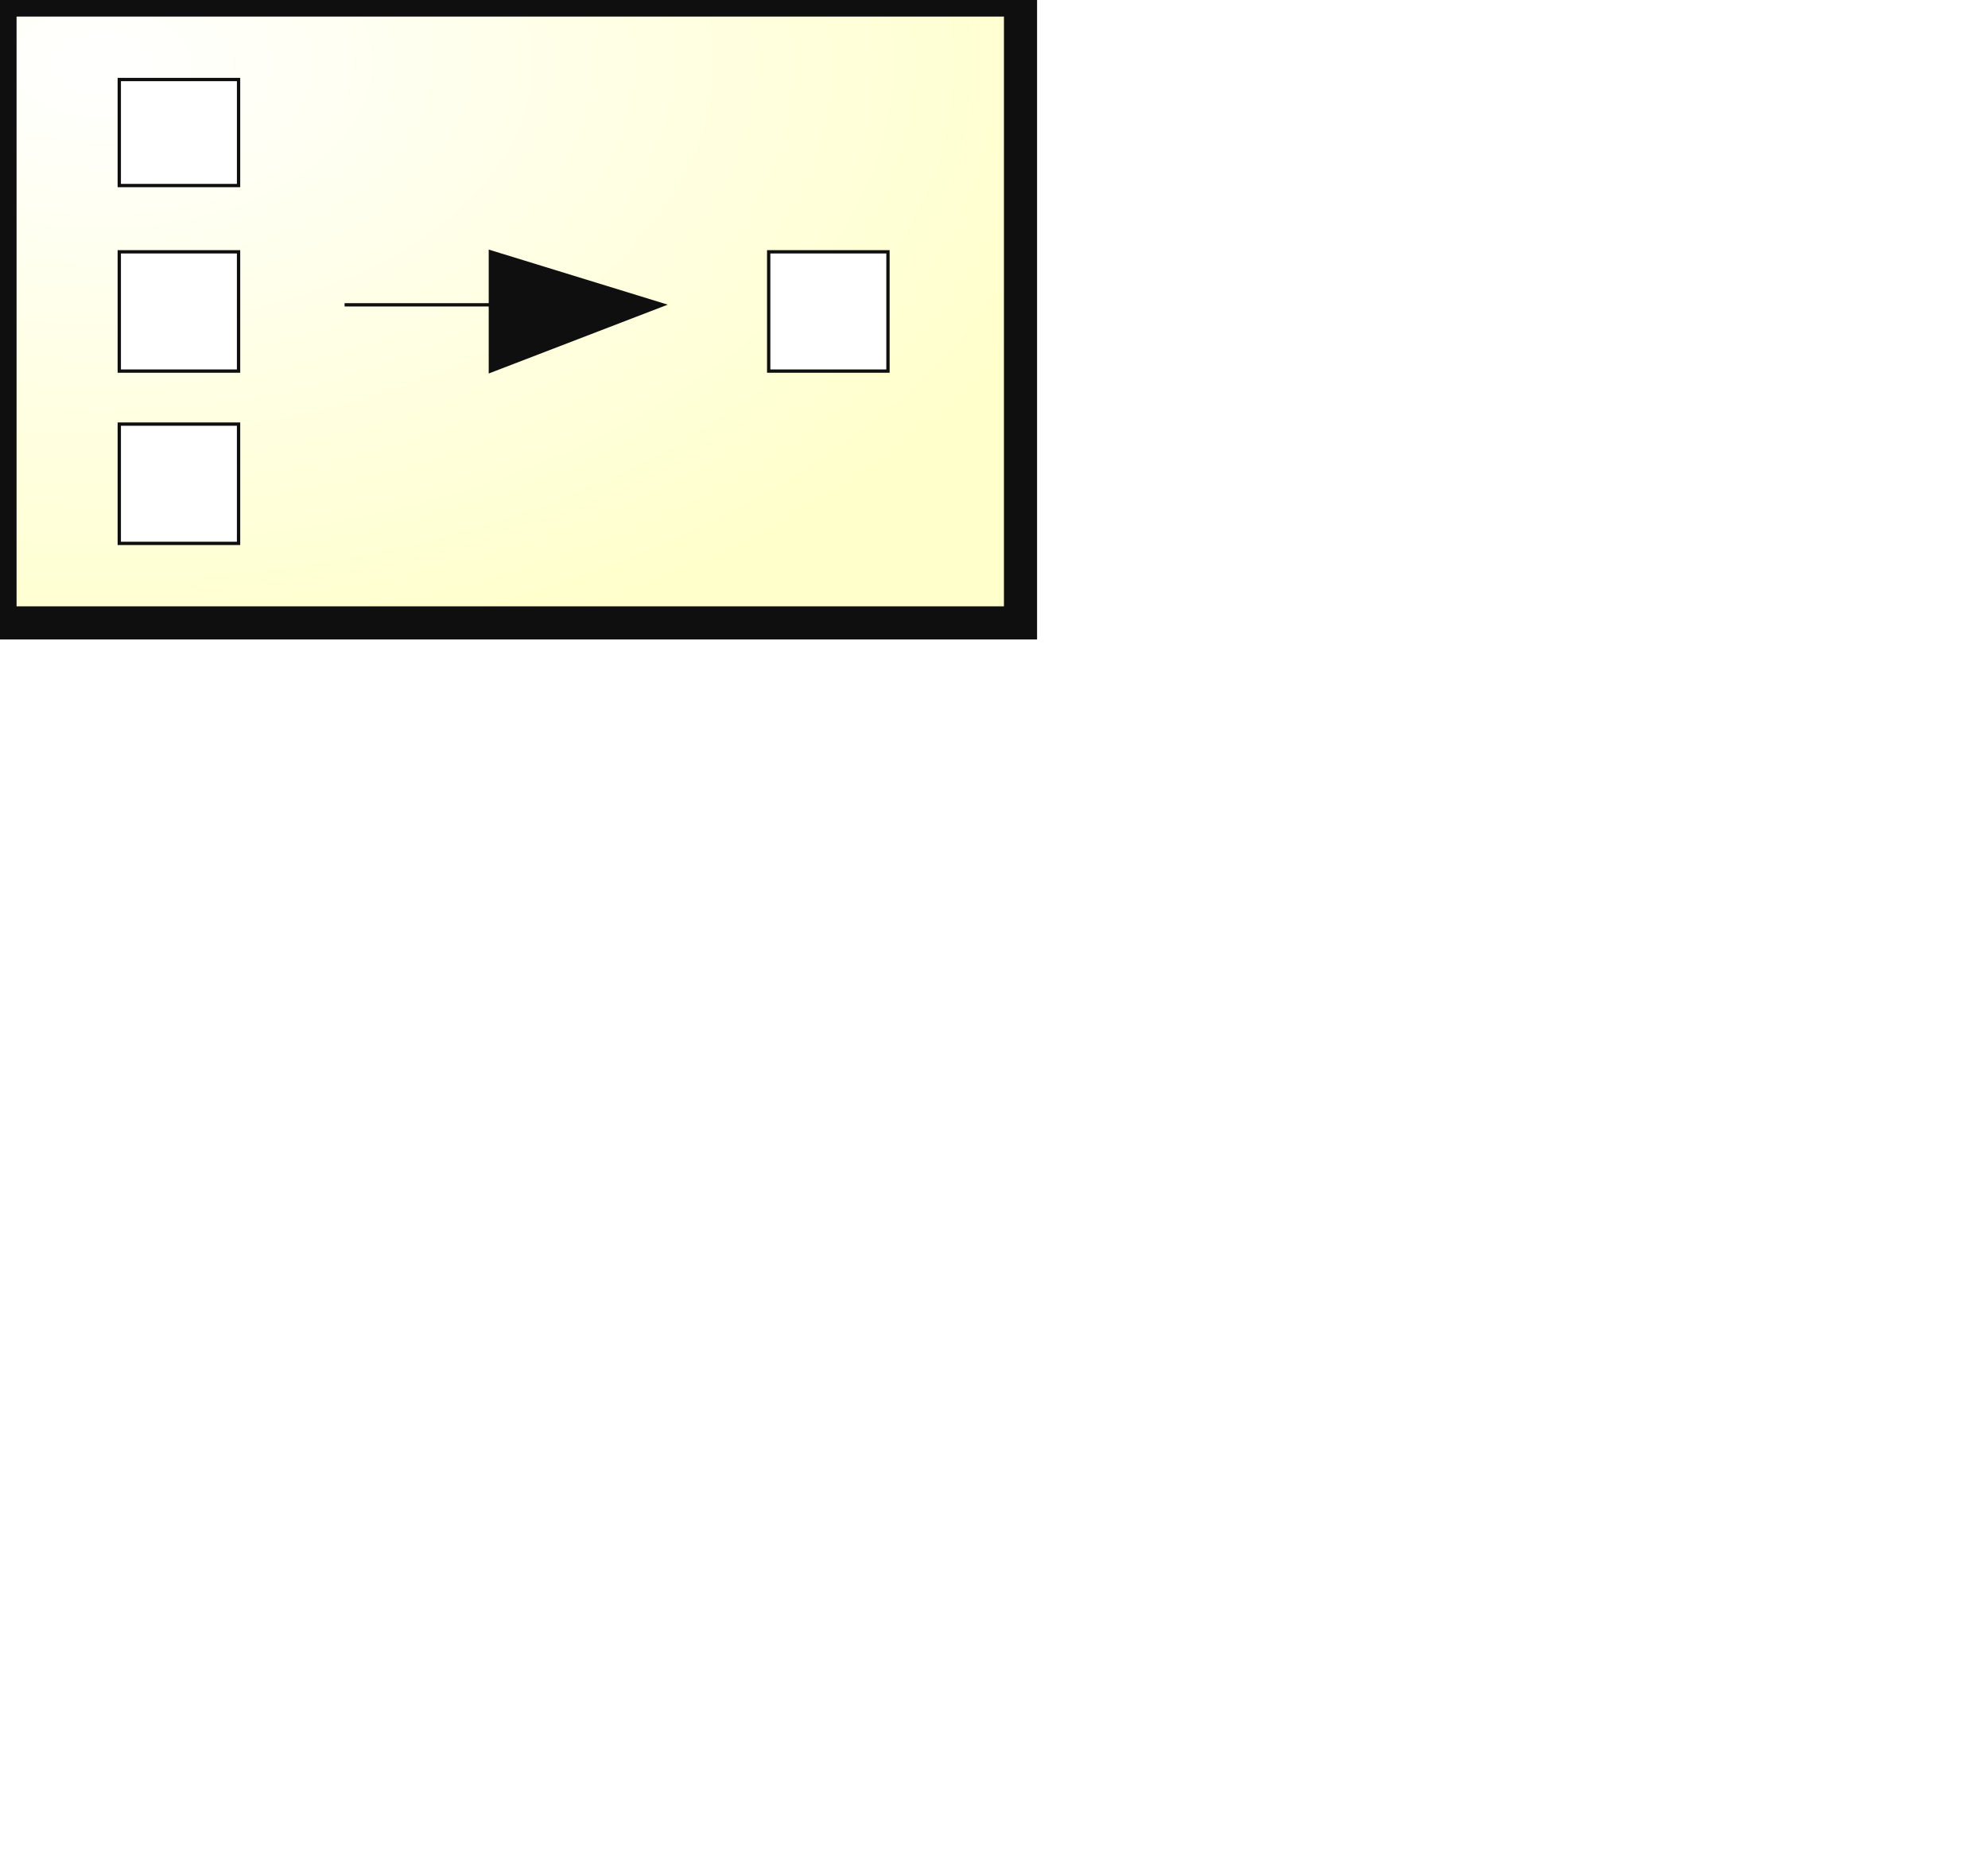
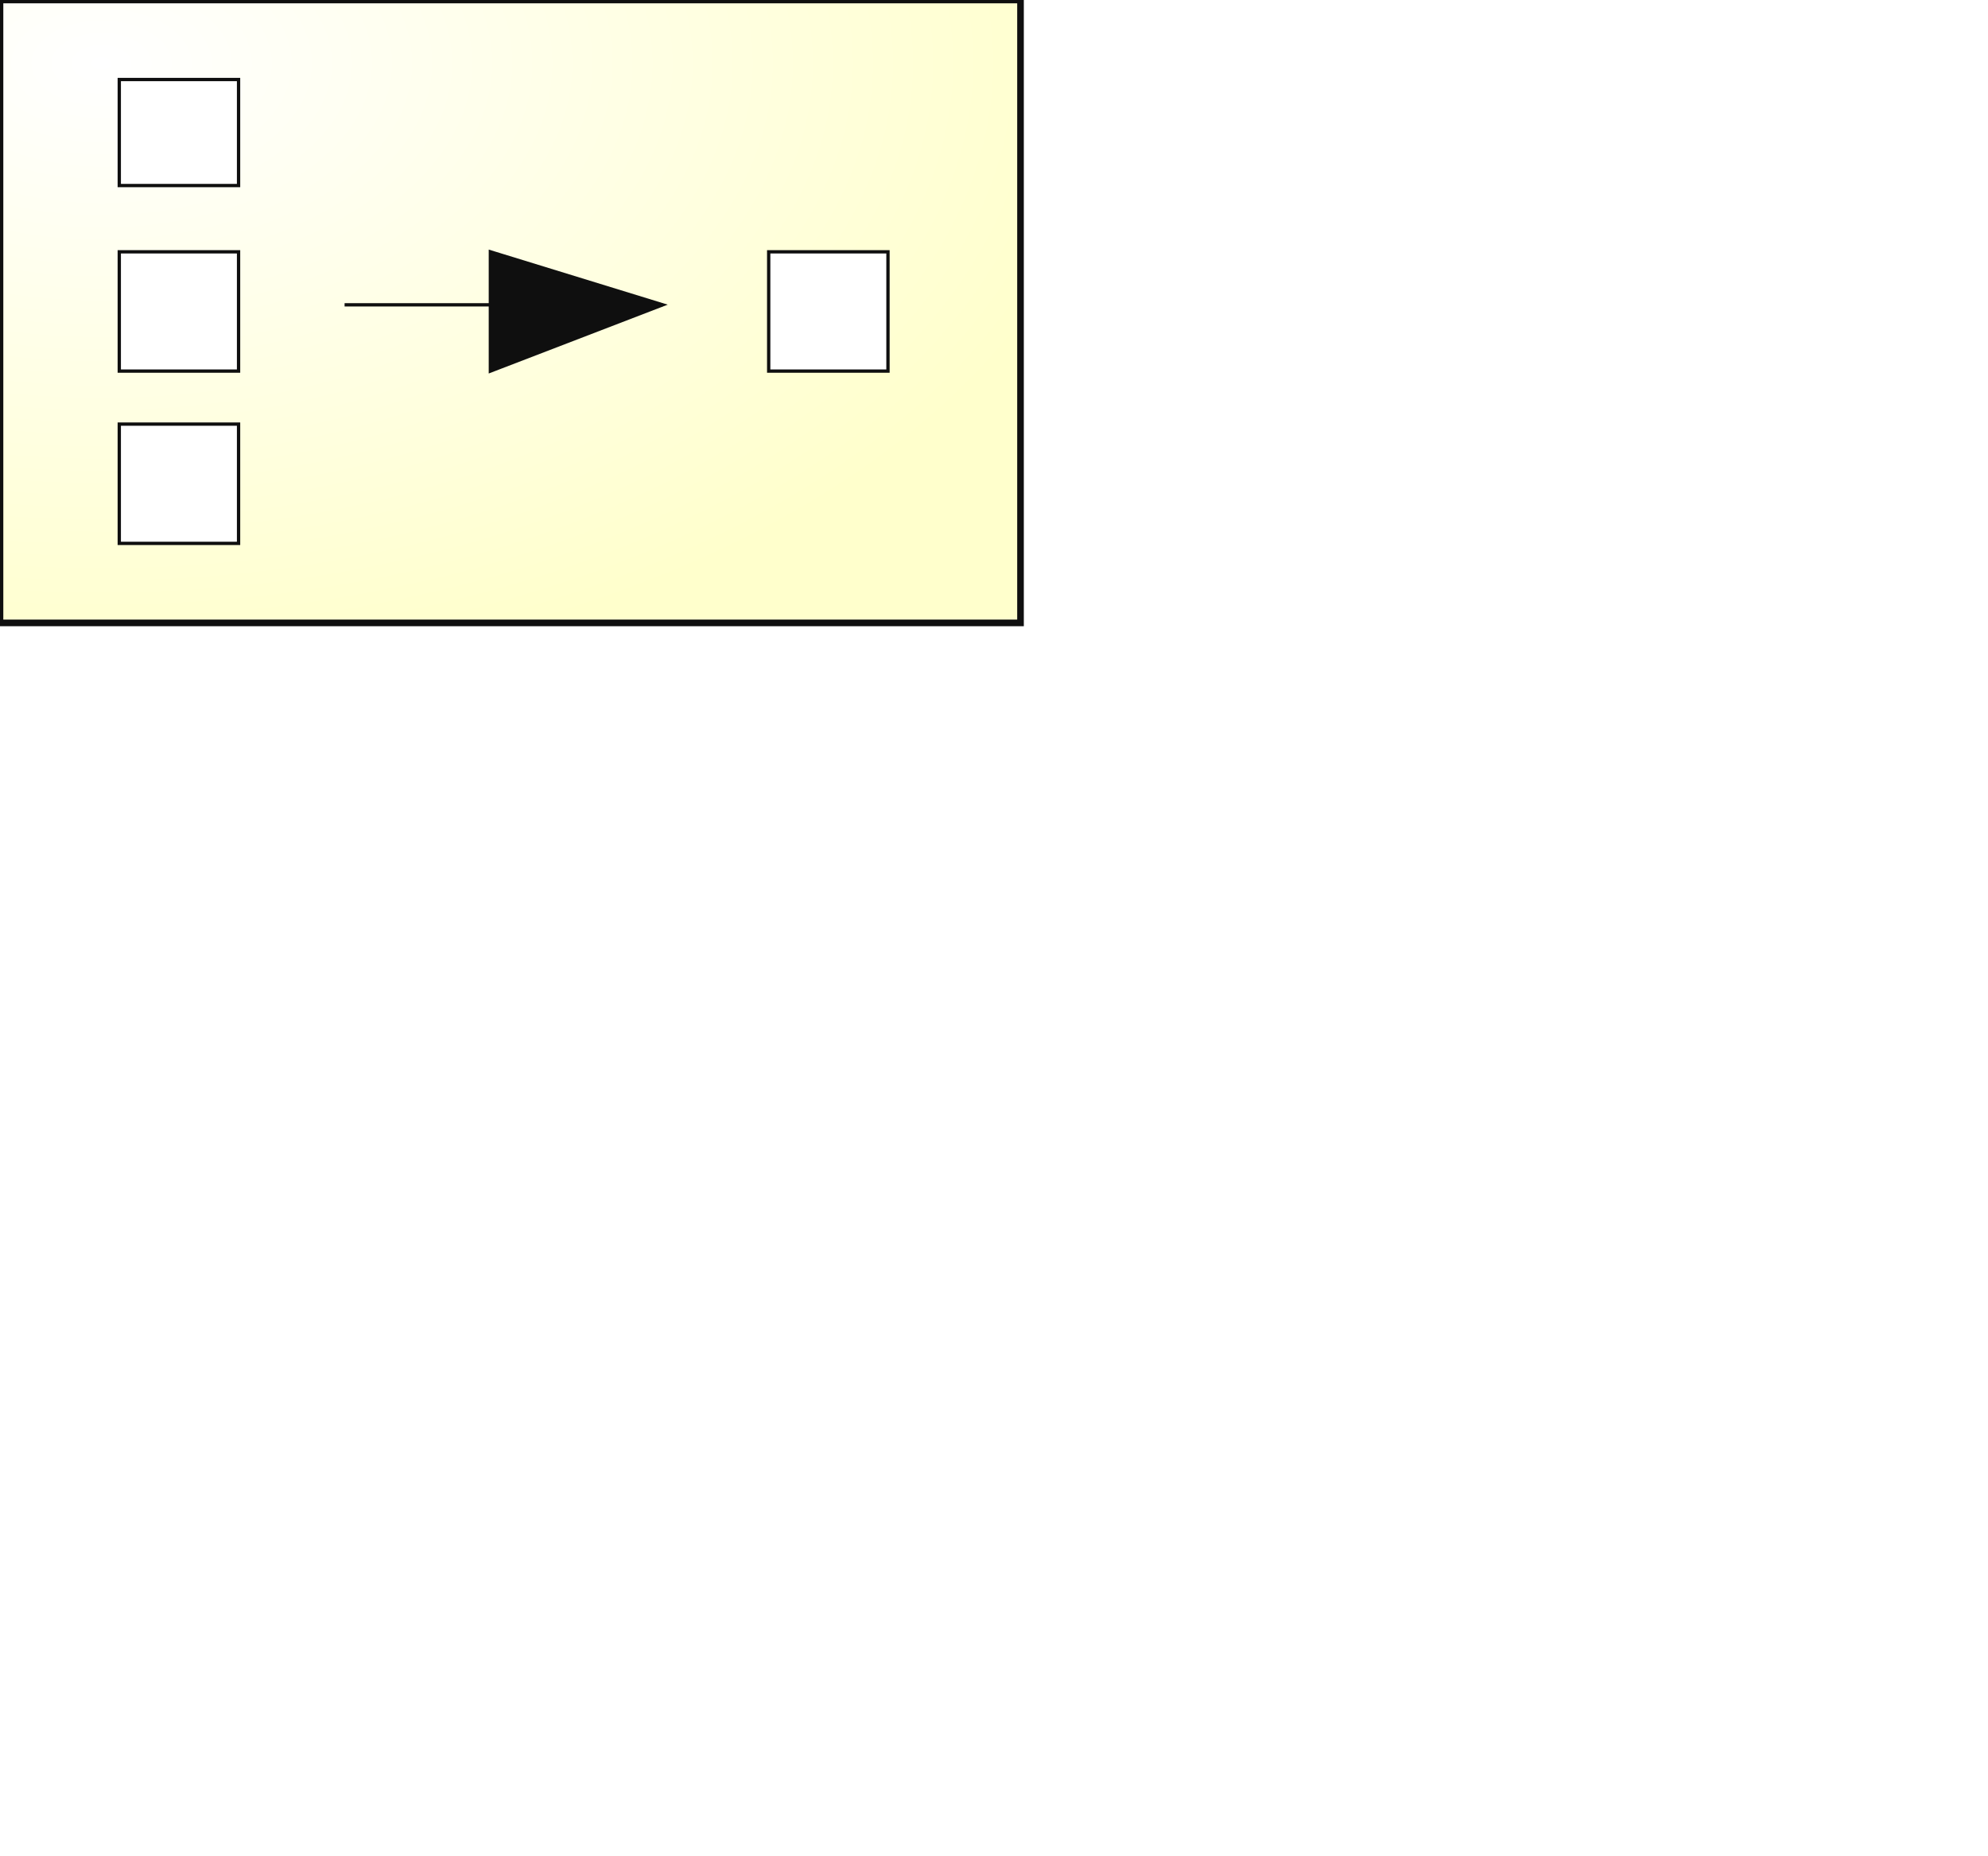
<svg xmlns="http://www.w3.org/2000/svg" width="150" height="140" version="1.0">
  <g pointer-events="fill" transform="xcale(0.7,0.7)" stroke-width="0.25" class="SlideGroup">
    <defs>
      <radialGradient id="background" cx="10%" cy="10%" r="100%" fx="10%" fy="10%">
        <stop offset="0%" stop-color="#ffffff" stop-opacity="1" />
        <stop id="fill_el" offset="100%" stop-color="#ffffcc" stop-opacity="1" />
      </radialGradient>
    </defs>
-     <g transform="translate(8,8)">
-       <text id="type" xml:space="preserve" text-anchor="middle" font-weight="bold" xont-family="serif" font-size="12" y="18" x="3" stroke-width="0" stroke="#000000" fill="black">
- Aggregat
- </text>
-     </g>
-     <g id="id3">
-       <path d="M 77,47 L 0,47 0,0 77,0 77,47 Z" fill="none" stroke="none" />
-       <path d="M 77,47 L 0,47 0,0 77,0 77,47 Z" id="bg_frame" fill="url(#background) #ffffcc" stroke="rgb(15,15,15)" stroke-width="2.5" />
-     </g>
-     <g id="id4">
-       <path d="M 67,28 L 58,28 58,19 67,19 67,28 Z" fill="rgb(255,255,255)" stroke="none" />
-       <path d="M 67,28 L 58,28 58,19 67,19 67,28 Z" fill="none" stroke="rgb(15,15,15)" />
-     </g>
-     <g id="id5">
-       <path d="M 50,23 L 37,28 37,19 50,23 Z" fill="rgb(15,15,15)" stroke="none" />
-       <path d="M 50,23 L 37,28 37,19 50,23 Z" fill="none" stroke="rgb(15,15,15)" />
-     </g>
-     <g id="id6">
-       <path d="M 26,23 L 50,23" fill="none" stroke="rgb(15,15,15)" />
-     </g>
-     <g id="id7">
-       <path d="M 18,28 L 9,28 9,19 18,19 18,28 Z" fill="rgb(255,255,255)" stroke="none" />
-       <path d="M 18,28 L 9,28 9,19 18,19 18,28 Z" fill="none" stroke="rgb(15,15,15)" />
-     </g>
-     <g id="id8">
-       <path d="M 18,14 L 9,14 9,6 18,6 18,14 Z" fill="rgb(255,255,255)" stroke="none" />
-       <path d="M 18,14 L 9,14 9,6 18,6 18,14 Z" fill="none" stroke="rgb(15,15,15)" />
-     </g>
-     <g id="id9">
-       <path d="M 18,41 L 9,41 9,32 18,32 18,41 Z" fill="rgb(255,255,255)" stroke="none" />
-       <path d="M 18,41 L 9,41 9,32 18,32 18,41 Z" fill="none" stroke="rgb(15,15,15)" />
-     </g>
+     <path d="M 77,47 L 0,47 0,0 77,0 77,47 Z" fill="none" stroke="none" />
+     <path d="M 77,47 L 0,47 0,0 77,0 77,47 Z" id="bg_frame" fill="url(#background) #ffffcc" stroke="rgb(15,15,15)" stroke-width="0.5" />
+     <path d="M 67,28 L 58,28 58,19 67,19 67,28 Z" fill="rgb(255,255,255)" stroke="none" />
+     <path d="M 67,28 L 58,28 58,19 67,19 67,28 Z" fill="none" stroke="rgb(15,15,15)" />
+     <path d="M 50,23 L 37,28 37,19 50,23 Z" fill="rgb(15,15,15)" stroke="none" />
+     <path d="M 50,23 L 37,28 37,19 50,23 Z" fill="none" stroke="rgb(15,15,15)" />
+     <path d="M 26,23 L 50,23" fill="none" stroke="rgb(15,15,15)" />
+     <path d="M 18,28 L 9,28 9,19 18,19 18,28 Z" fill="rgb(255,255,255)" stroke="none" />
+     <path d="M 18,28 L 9,28 9,19 18,19 18,28 Z" fill="none" stroke="rgb(15,15,15)" />
+     <path d="M 18,14 L 9,14 9,6 18,6 18,14 Z" fill="rgb(255,255,255)" stroke="none" />
+     <path d="M 18,14 L 9,14 9,6 18,6 18,14 Z" fill="none" stroke="rgb(15,15,15)" />
+     <path d="M 18,41 L 9,41 9,32 18,32 18,41 Z" fill="rgb(255,255,255)" stroke="none" />
+     <path d="M 18,41 L 9,41 9,32 18,32 18,41 Z" fill="none" stroke="rgb(15,15,15)" />
  </g>
</svg>
